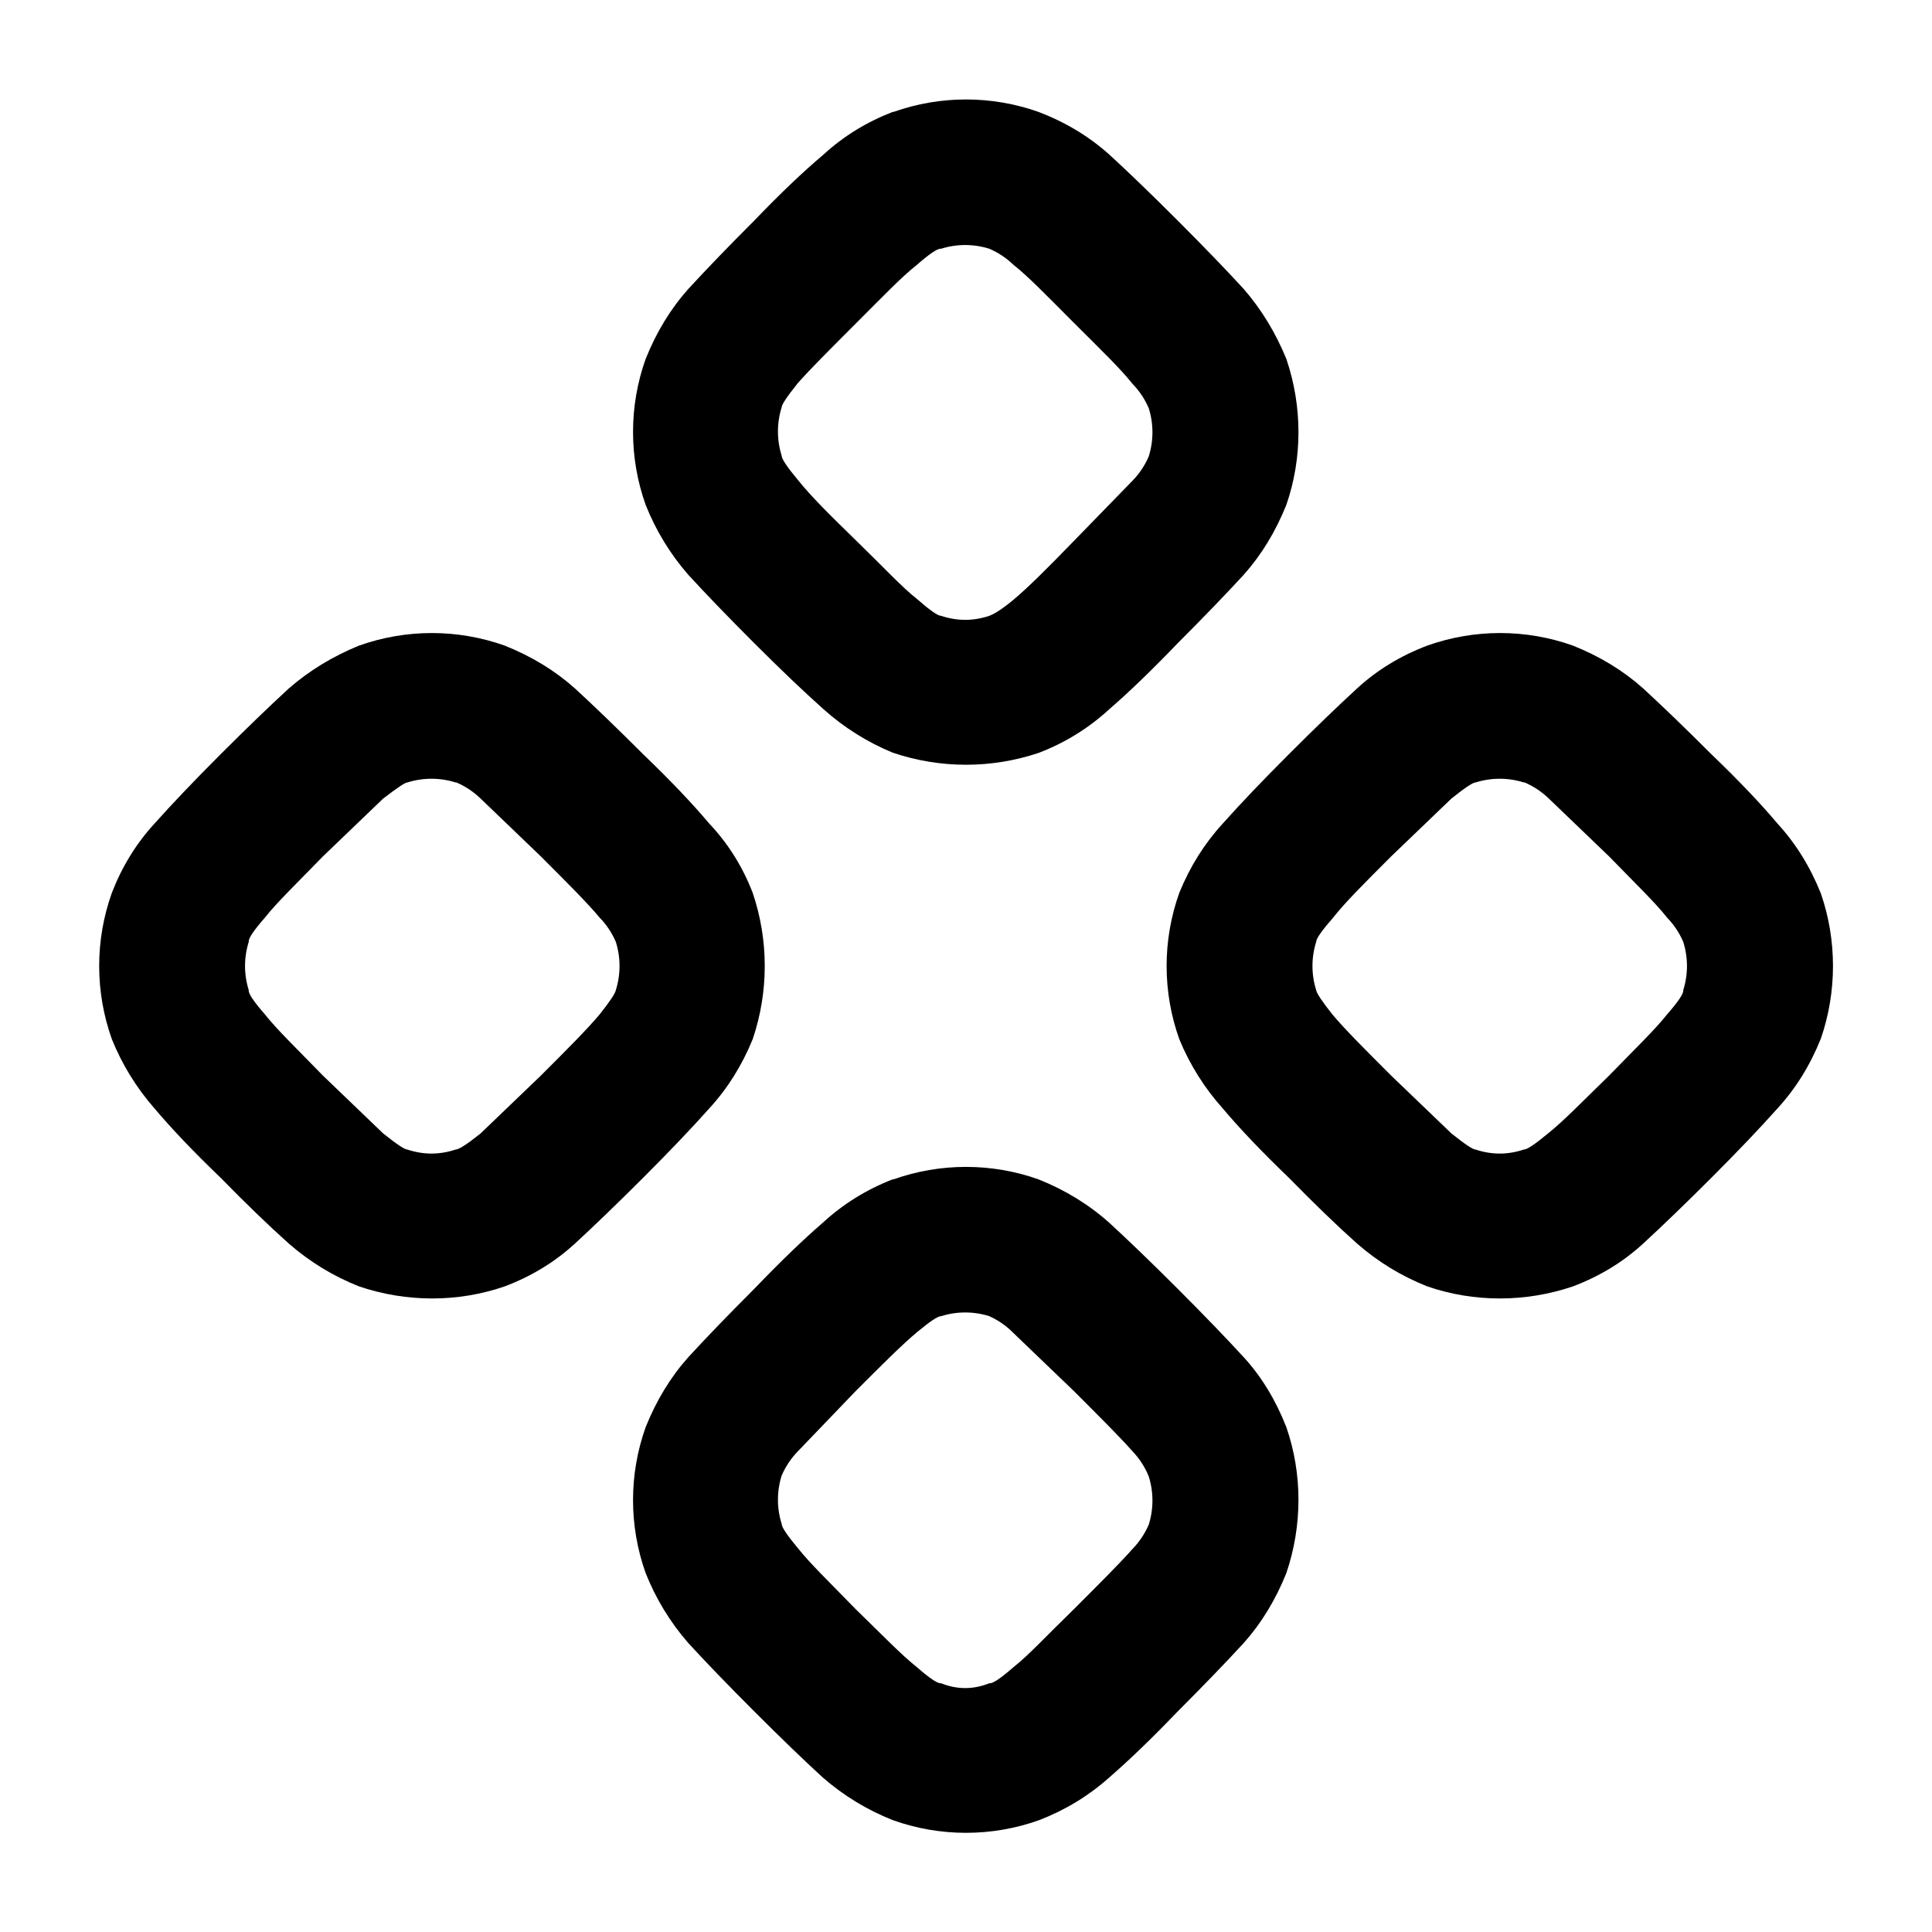
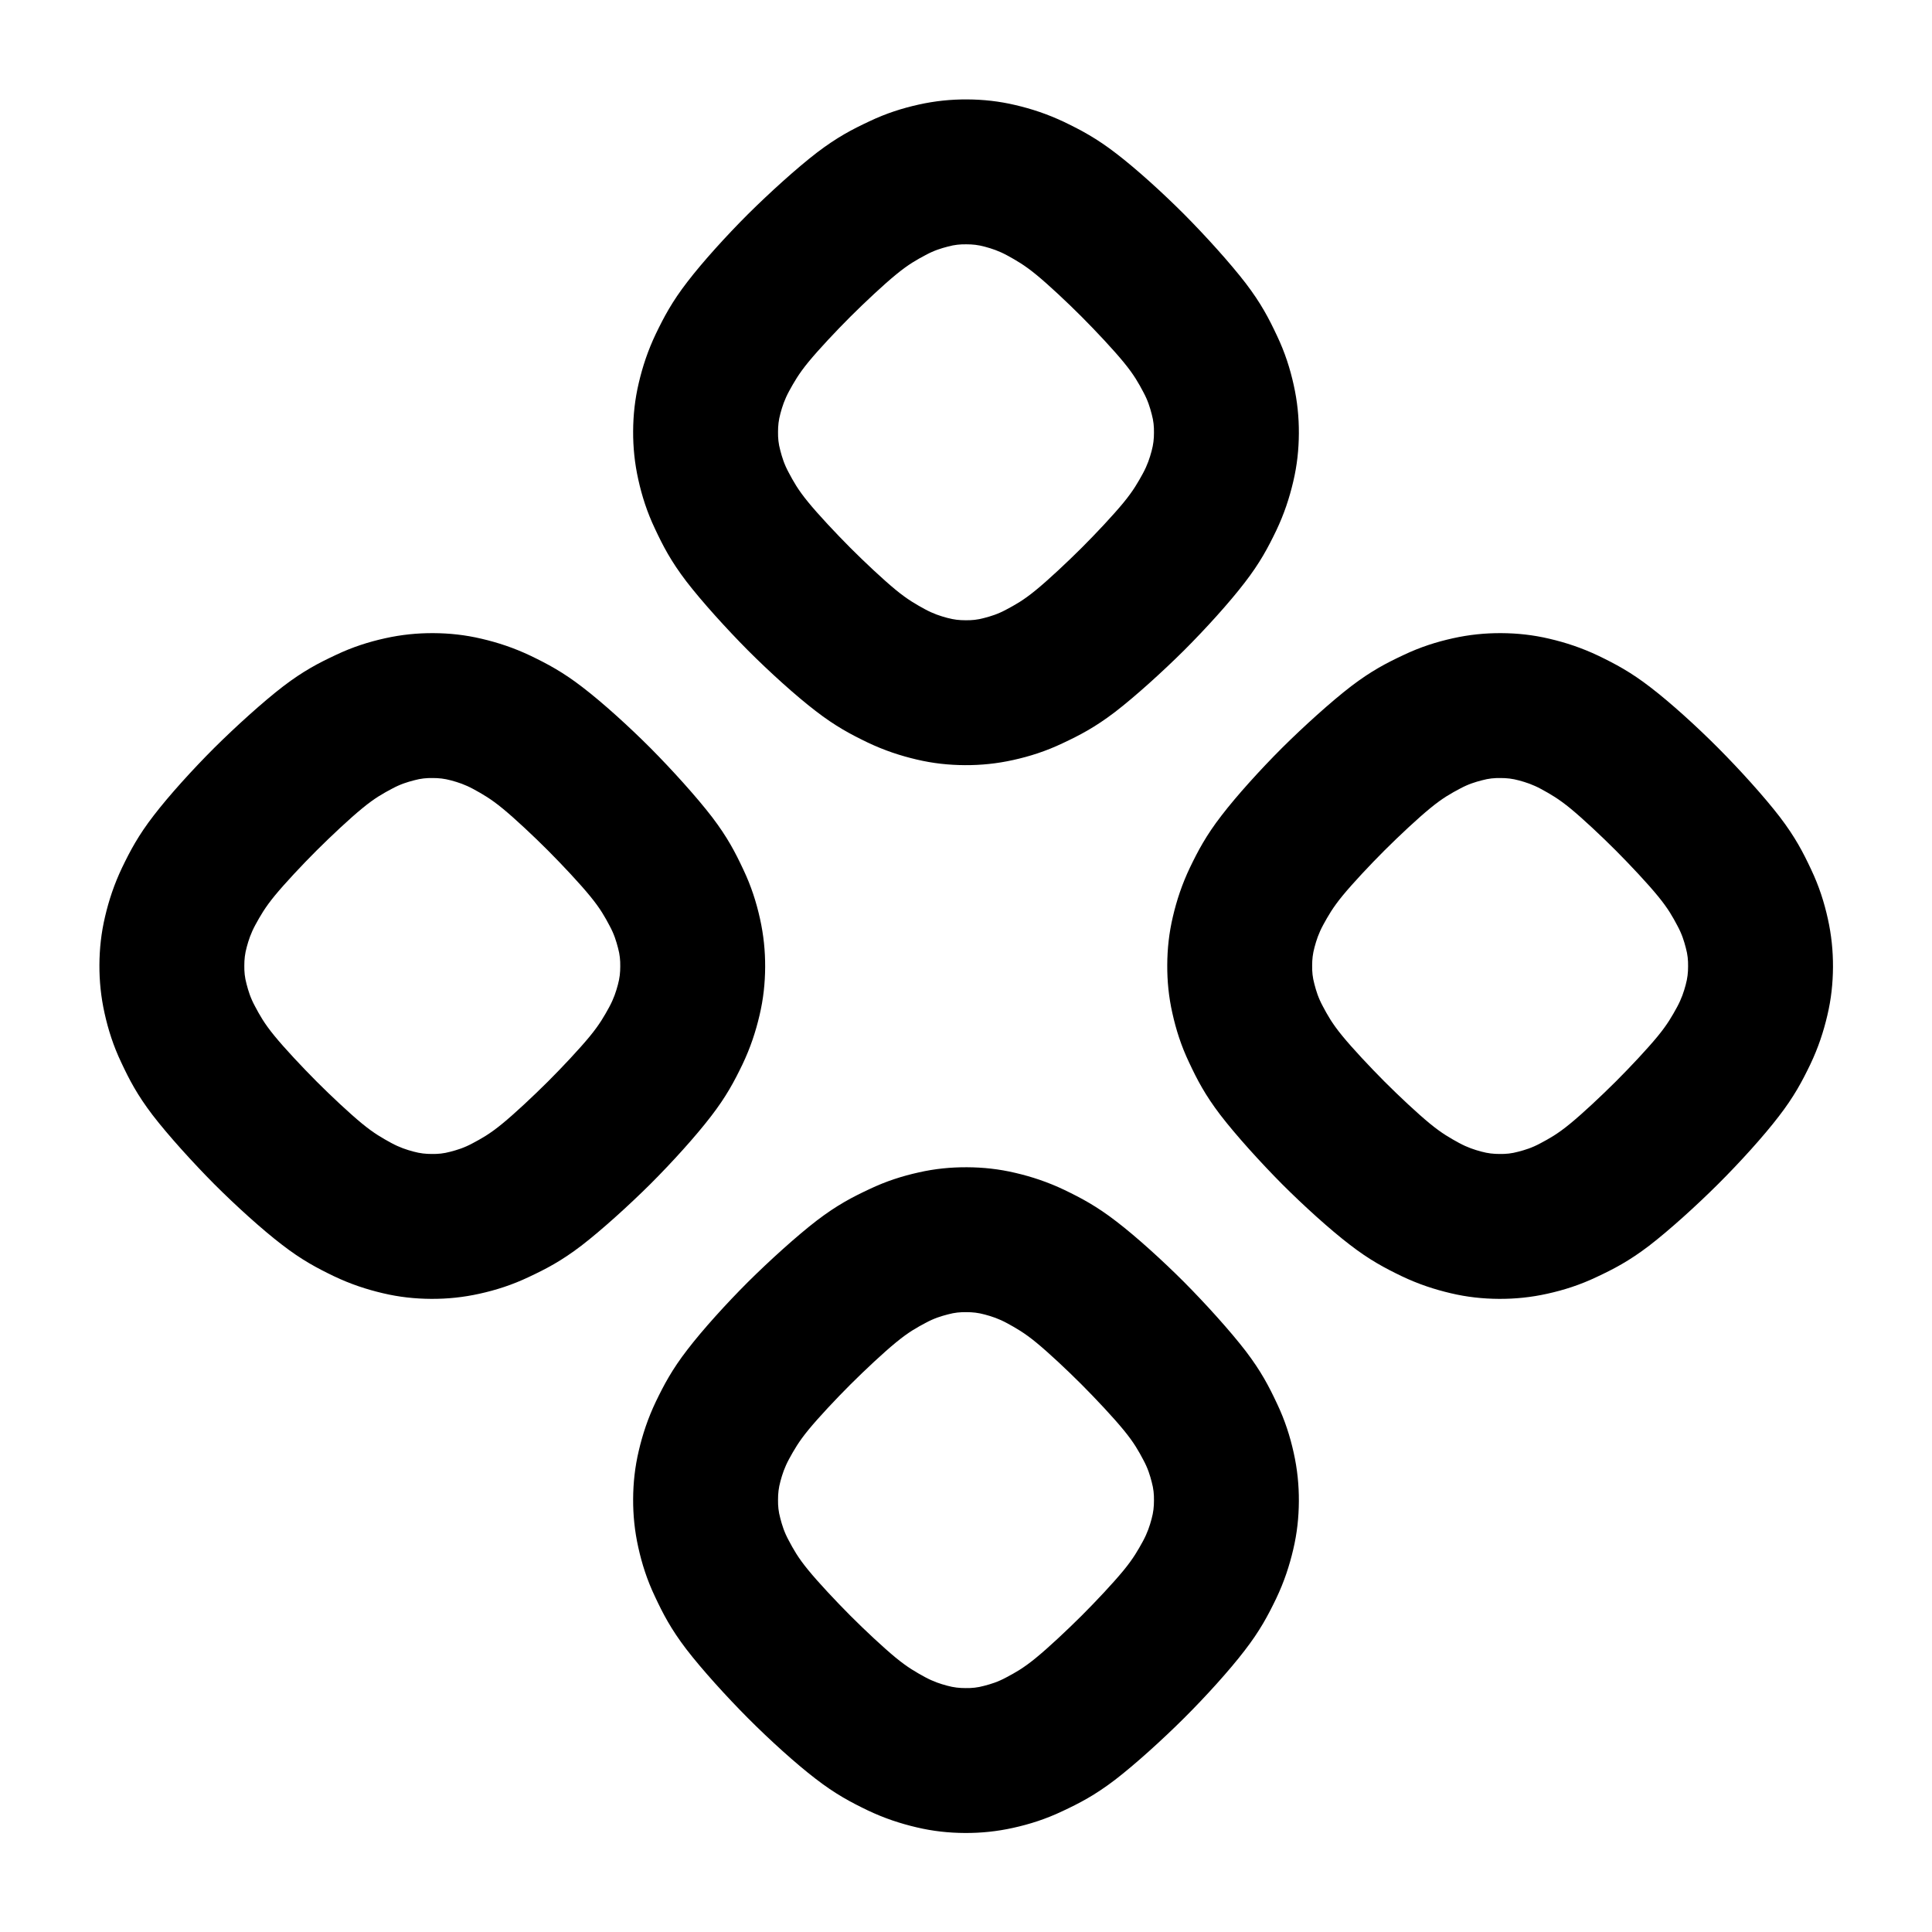
<svg xmlns="http://www.w3.org/2000/svg" viewBox="0 0 24 24" width="24" height="24">
-   <path fill-rule="evenodd" d="M11.1 14.65a2.7 2.7 0 0 1 1.8 0q.5.2.88.54.36.33.85.82t.82.85.53.87c.2.58.2 1.22 0 1.81q-.2.5-.53.87-.34.37-.82.85-.48.5-.85.82-.38.34-.87.53a2.7 2.7 0 0 1-1.82 0 3 3 0 0 1-.87-.53q-.36-.33-.85-.82t-.82-.85a3 3 0 0 1-.53-.87 2.7 2.7 0 0 1 0-1.81q.2-.5.53-.87.34-.37.82-.85.48-.5.85-.82.38-.35.87-.54m1.2 1.7a1 1 0 0 0-.6 0q-.06 0-.3.2c-.19.16-.41.38-.76.73l-.72.75a1 1 0 0 0-.2.3 1 1 0 0 0 0 .6q0 .06.2.3c.16.2.38.41.72.76.35.34.57.57.76.72q.24.21.3.2.3.12.6 0 .06.01.3-.2c.19-.15.4-.38.75-.72.35-.35.57-.57.73-.75a1 1 0 0 0 .2-.3 1 1 0 0 0 0-.6 1 1 0 0 0-.2-.31c-.16-.18-.38-.4-.73-.75l-.75-.72a1 1 0 0 0-.3-.21M4.46 8.02a2.7 2.7 0 0 1 1.81 0q.5.2.87.53.37.34.85.82.5.48.82.86.35.37.54.86c.2.59.2 1.23 0 1.82q-.2.49-.54.86-.33.37-.82.86-.48.48-.85.82t-.87.53c-.58.2-1.22.2-1.81 0a3 3 0 0 1-.87-.53q-.37-.33-.85-.82-.5-.48-.82-.86a3 3 0 0 1-.53-.86 2.7 2.7 0 0 1 0-1.82q.19-.49.53-.86.33-.37.82-.86.48-.48.85-.82.38-.33.87-.53m1.2 1.7a1 1 0 0 0-.6 0q-.04 0-.3.2l-.75.72c-.34.35-.57.57-.72.76q-.21.24-.2.3a1 1 0 0 0 0 .6q-.01.06.2.3c.15.19.38.41.72.76l.75.72q.25.2.3.2.3.1.6 0 .06 0 .31-.2l.75-.72c.35-.35.57-.57.73-.76q.19-.24.2-.3a1 1 0 0 0 0-.6 1 1 0 0 0-.2-.3c-.16-.19-.38-.41-.73-.76l-.75-.72a1 1 0 0 0-.3-.2m12.06-1.7a2.7 2.7 0 0 1 1.81 0q.5.2.87.53.37.34.85.82.5.48.82.86.34.37.54.87c.2.58.2 1.22 0 1.8q-.2.5-.54.87-.33.37-.82.86-.48.48-.85.82t-.87.53c-.59.2-1.23.2-1.81 0a3 3 0 0 1-.87-.53q-.37-.33-.85-.82-.5-.48-.82-.86a3 3 0 0 1-.54-.86 2.7 2.7 0 0 1 0-1.82q.2-.49.54-.86.33-.37.82-.86.48-.48.85-.82t.87-.53m1.2 1.7a1 1 0 0 0-.6 0q-.05 0-.3.2l-.75.72c-.35.35-.57.57-.72.76q-.21.24-.21.3a1 1 0 0 0 0 .6q.01.06.2.3c.16.19.38.41.73.76l.75.72q.25.2.3.2.3.1.6 0 .06 0 .3-.2c.2-.16.41-.38.76-.72.34-.35.57-.57.72-.76q.21-.24.2-.3a1 1 0 0 0 0-.6 1 1 0 0 0-.2-.3c-.15-.19-.38-.41-.72-.76l-.75-.72a1 1 0 0 0-.3-.2M11.1 1.39a2.7 2.7 0 0 1 1.8 0q.5.19.88.53.36.33.85.82t.82.85q.33.38.53.87c.2.59.2 1.23 0 1.81q-.2.5-.53.87-.34.37-.82.85-.48.5-.85.82-.38.35-.87.54c-.59.2-1.23.2-1.82 0a3 3 0 0 1-.86-.54q-.37-.33-.86-.82t-.82-.85a3 3 0 0 1-.53-.87 2.7 2.7 0 0 1 0-1.81q.2-.5.53-.87.34-.37.82-.85.48-.5.86-.82.37-.34.86-.53m1.2 1.7a1 1 0 0 0-.6 0q-.06-.01-.3.2c-.19.15-.41.38-.75.72-.35.35-.57.57-.73.75q-.2.25-.2.3a1 1 0 0 0 0 .6q0 .06.2.3c.16.2.38.42.73.76s.56.57.75.72q.24.21.3.21.3.1.6 0c.05-.02.13-.06.3-.2.19-.16.41-.38.75-.73l.73-.75a1 1 0 0 0 .2-.3 1 1 0 0 0 0-.6 1 1 0 0 0-.2-.3c-.16-.2-.38-.41-.73-.76-.34-.34-.56-.57-.75-.72a1 1 0 0 0-.3-.2" clip-rule="evenodd" />
+   <path fill-rule="evenodd" d="M14.709 21.343C14.44 21.611 14.102 21.917 13.851 22.11C13.599 22.302 13.411 22.399 13.2 22.498C12.99 22.598 12.79 22.661 12.587 22.706C12.385 22.751 12.187 22.771 11.987 22.77C11.787 22.769 11.589 22.748 11.387 22.7C11.186 22.653 10.987 22.588 10.777 22.488C10.568 22.387 10.378 22.287 10.131 22.096C9.883 21.906 9.559 21.612 9.291 21.343C9.024 21.075 8.718 20.737 8.525 20.486C8.333 20.234 8.236 20.046 8.137 19.835C8.037 19.625 7.974 19.425 7.929 19.222C7.884 19.02 7.864 18.822 7.865 18.622C7.866 18.422 7.887 18.224 7.935 18.022C7.982 17.821 8.047 17.622 8.147 17.412C8.248 17.203 8.348 17.013 8.539 16.766C8.729 16.518 9.023 16.194 9.291 15.926C9.56 15.659 9.898 15.353 10.149 15.16C10.401 14.968 10.589 14.871 10.8 14.772C11.01 14.672 11.21 14.609 11.413 14.564C11.615 14.518 11.813 14.499 12.013 14.5C12.213 14.501 12.411 14.522 12.613 14.57C12.814 14.617 13.013 14.682 13.223 14.782C13.432 14.883 13.622 14.983 13.869 15.174C14.117 15.364 14.441 15.658 14.709 15.926C14.976 16.195 15.282 16.533 15.475 16.784C15.667 17.036 15.764 17.224 15.863 17.435C15.963 17.645 16.026 17.845 16.071 18.048C16.116 18.25 16.136 18.448 16.135 18.648C16.134 18.848 16.113 19.046 16.065 19.248C16.018 19.449 15.953 19.648 15.853 19.858C15.752 20.067 15.652 20.257 15.461 20.504C15.271 20.752 14.977 21.076 14.709 21.343ZM13.436 20.071C13.254 20.252 13.022 20.47 12.866 20.597C12.71 20.725 12.608 20.78 12.501 20.837C12.394 20.895 12.309 20.92 12.225 20.942C12.141 20.965 12.072 20.971 11.995 20.97C11.918 20.97 11.849 20.963 11.765 20.94C11.68 20.917 11.595 20.89 11.488 20.832C11.381 20.773 11.277 20.716 11.123 20.589C10.969 20.462 10.745 20.252 10.564 20.071C10.383 19.889 10.165 19.657 10.038 19.501C9.91 19.345 9.855 19.243 9.798 19.136C9.74 19.029 9.715 18.944 9.693 18.86C9.67 18.776 9.664 18.707 9.665 18.63C9.665 18.553 9.672 18.484 9.695 18.4C9.718 18.315 9.745 18.23 9.803 18.123C9.862 18.016 9.919 17.912 10.046 17.758C10.173 17.604 10.383 17.38 10.564 17.199C10.746 17.018 10.978 16.8 11.134 16.673C11.29 16.545 11.392 16.49 11.499 16.433C11.606 16.375 11.691 16.35 11.775 16.328C11.859 16.305 11.928 16.299 12.005 16.3C12.082 16.3 12.151 16.307 12.235 16.33C12.32 16.353 12.405 16.38 12.512 16.438C12.619 16.497 12.723 16.554 12.877 16.681C13.031 16.808 13.255 17.018 13.436 17.199C13.617 17.381 13.835 17.613 13.962 17.769C14.09 17.925 14.145 18.027 14.202 18.134C14.26 18.241 14.285 18.325 14.307 18.41C14.33 18.494 14.336 18.563 14.335 18.64C14.335 18.717 14.328 18.786 14.305 18.87C14.282 18.955 14.255 19.04 14.197 19.147C14.138 19.254 14.081 19.358 13.954 19.512C13.827 19.666 13.617 19.89 13.436 20.071ZM8.079 14.709C7.81 14.976 7.472 15.282 7.221 15.475C6.969 15.667 6.781 15.764 6.57 15.863C6.36 15.963 6.16 16.026 5.957 16.071C5.755 16.116 5.557 16.136 5.357 16.135C5.157 16.134 4.959 16.113 4.757 16.065C4.556 16.018 4.357 15.953 4.147 15.853C3.938 15.752 3.748 15.652 3.501 15.461C3.253 15.271 2.929 14.977 2.661 14.709C2.394 14.44 2.088 14.102 1.895 13.851C1.703 13.599 1.606 13.411 1.507 13.2C1.407 12.99 1.344 12.79 1.299 12.587C1.254 12.385 1.234 12.187 1.235 11.987C1.236 11.787 1.257 11.589 1.305 11.387C1.352 11.186 1.417 10.987 1.517 10.777C1.618 10.568 1.718 10.378 1.909 10.131C2.099 9.883 2.393 9.559 2.661 9.291C2.93 9.024 3.268 8.718 3.519 8.525C3.771 8.333 3.959 8.236 4.17 8.137C4.38 8.037 4.58 7.974 4.783 7.929C4.985 7.884 5.183 7.864 5.383 7.865C5.583 7.866 5.781 7.887 5.983 7.935C6.184 7.982 6.383 8.047 6.593 8.147C6.802 8.248 6.992 8.348 7.239 8.539C7.487 8.729 7.811 9.023 8.079 9.291C8.346 9.56 8.652 9.898 8.845 10.149C9.037 10.401 9.134 10.589 9.233 10.8C9.333 11.01 9.396 11.21 9.441 11.413C9.486 11.615 9.506 11.813 9.505 12.013C9.504 12.213 9.483 12.411 9.435 12.613C9.388 12.814 9.323 13.013 9.223 13.223C9.122 13.432 9.022 13.622 8.831 13.869C8.641 14.117 8.347 14.441 8.079 14.709ZM6.806 13.436C6.624 13.617 6.392 13.835 6.236 13.962C6.08 14.09 5.978 14.145 5.871 14.202C5.764 14.26 5.679 14.285 5.595 14.307C5.511 14.33 5.442 14.336 5.365 14.335C5.288 14.335 5.219 14.328 5.135 14.305C5.05 14.282 4.965 14.255 4.858 14.197C4.751 14.138 4.647 14.081 4.493 13.954C4.339 13.827 4.115 13.617 3.934 13.436C3.753 13.254 3.535 13.022 3.408 12.866C3.28 12.71 3.225 12.608 3.168 12.501C3.11 12.394 3.085 12.309 3.063 12.225C3.04 12.141 3.034 12.072 3.035 11.995C3.035 11.918 3.042 11.849 3.065 11.765C3.088 11.68 3.115 11.595 3.173 11.488C3.232 11.381 3.289 11.277 3.416 11.123C3.543 10.969 3.753 10.745 3.934 10.564C4.116 10.383 4.348 10.165 4.504 10.038C4.66 9.91 4.762 9.855 4.869 9.798C4.976 9.74 5.061 9.715 5.145 9.693C5.229 9.67 5.298 9.664 5.375 9.665C5.452 9.665 5.521 9.672 5.605 9.695C5.69 9.718 5.775 9.745 5.882 9.803C5.989 9.862 6.093 9.919 6.247 10.046C6.401 10.173 6.625 10.383 6.806 10.564C6.987 10.746 7.205 10.978 7.332 11.134C7.46 11.29 7.515 11.392 7.572 11.499C7.63 11.606 7.655 11.691 7.677 11.775C7.7 11.859 7.706 11.928 7.705 12.005C7.705 12.082 7.698 12.151 7.675 12.235C7.652 12.32 7.625 12.405 7.567 12.512C7.508 12.619 7.451 12.723 7.324 12.877C7.197 13.031 6.987 13.255 6.806 13.436ZM21.343 14.709C21.075 14.976 20.737 15.282 20.486 15.475C20.234 15.667 20.046 15.764 19.835 15.863C19.625 15.963 19.425 16.026 19.222 16.071C19.02 16.116 18.822 16.136 18.622 16.135C18.422 16.134 18.224 16.113 18.022 16.065C17.821 16.018 17.622 15.953 17.412 15.853C17.203 15.752 17.013 15.652 16.766 15.461C16.518 15.271 16.194 14.977 15.926 14.709C15.659 14.44 15.353 14.102 15.16 13.851C14.968 13.599 14.871 13.411 14.772 13.2C14.672 12.99 14.609 12.79 14.564 12.587C14.518 12.385 14.499 12.187 14.5 11.987C14.501 11.787 14.522 11.589 14.57 11.387C14.617 11.186 14.682 10.987 14.782 10.777C14.883 10.568 14.983 10.378 15.174 10.131C15.364 9.883 15.658 9.559 15.926 9.291C16.195 9.024 16.533 8.718 16.784 8.525C17.036 8.333 17.224 8.236 17.435 8.137C17.645 8.037 17.845 7.974 18.048 7.929C18.25 7.884 18.448 7.864 18.648 7.865C18.848 7.866 19.046 7.887 19.248 7.935C19.449 7.982 19.648 8.047 19.858 8.147C20.067 8.248 20.257 8.348 20.504 8.539C20.752 8.729 21.076 9.023 21.343 9.291C21.611 9.56 21.917 9.898 22.11 10.149C22.302 10.401 22.399 10.589 22.498 10.8C22.598 11.01 22.661 11.21 22.706 11.413C22.751 11.615 22.771 11.813 22.77 12.013C22.769 12.213 22.748 12.411 22.7 12.613C22.653 12.814 22.588 13.013 22.488 13.223C22.387 13.432 22.287 13.622 22.096 13.869C21.906 14.117 21.612 14.441 21.343 14.709ZM20.071 13.436C19.889 13.617 19.657 13.835 19.501 13.962C19.345 14.09 19.243 14.145 19.136 14.202C19.029 14.26 18.944 14.285 18.86 14.307C18.776 14.33 18.707 14.336 18.63 14.335C18.553 14.335 18.484 14.328 18.4 14.305C18.315 14.282 18.23 14.255 18.123 14.197C18.016 14.138 17.912 14.081 17.758 13.954C17.604 13.827 17.38 13.617 17.199 13.436C17.018 13.254 16.8 13.022 16.673 12.866C16.545 12.71 16.49 12.608 16.433 12.501C16.375 12.394 16.35 12.309 16.328 12.225C16.305 12.141 16.299 12.072 16.3 11.995C16.3 11.918 16.307 11.849 16.33 11.765C16.353 11.68 16.38 11.595 16.438 11.488C16.497 11.381 16.554 11.277 16.681 11.123C16.808 10.969 17.018 10.745 17.199 10.564C17.381 10.383 17.613 10.165 17.769 10.038C17.925 9.91 18.027 9.855 18.134 9.798C18.241 9.74 18.325 9.715 18.41 9.693C18.494 9.67 18.563 9.664 18.64 9.665C18.717 9.665 18.786 9.672 18.87 9.695C18.955 9.718 19.04 9.745 19.147 9.803C19.254 9.862 19.358 9.919 19.512 10.046C19.666 10.173 19.89 10.383 20.071 10.564C20.252 10.746 20.47 10.978 20.597 11.134C20.725 11.29 20.78 11.392 20.837 11.499C20.895 11.606 20.92 11.691 20.942 11.775C20.965 11.859 20.971 11.928 20.97 12.005C20.97 12.082 20.963 12.151 20.94 12.235C20.917 12.32 20.89 12.405 20.832 12.512C20.773 12.619 20.716 12.723 20.589 12.877C20.462 13.031 20.252 13.255 20.071 13.436ZM14.709 8.079C14.44 8.346 14.102 8.652 13.851 8.845C13.599 9.037 13.411 9.134 13.2 9.233C12.99 9.333 12.79 9.396 12.587 9.441C12.385 9.486 12.187 9.506 11.987 9.505C11.787 9.504 11.589 9.483 11.387 9.435C11.186 9.388 10.987 9.323 10.777 9.223C10.568 9.122 10.378 9.022 10.131 8.831C9.883 8.641 9.559 8.347 9.291 8.079C9.024 7.81 8.718 7.472 8.525 7.221C8.333 6.969 8.236 6.781 8.137 6.57C8.037 6.36 7.974 6.16 7.929 5.957C7.884 5.755 7.864 5.557 7.865 5.357C7.866 5.157 7.887 4.959 7.935 4.757C7.982 4.556 8.047 4.357 8.147 4.147C8.248 3.938 8.348 3.748 8.539 3.501C8.729 3.253 9.023 2.929 9.291 2.661C9.56 2.394 9.898 2.088 10.149 1.895C10.401 1.703 10.589 1.606 10.8 1.507C11.01 1.407 11.21 1.344 11.413 1.299C11.615 1.254 11.813 1.234 12.013 1.235C12.213 1.236 12.411 1.257 12.613 1.305C12.814 1.352 13.013 1.417 13.223 1.517C13.432 1.618 13.622 1.718 13.869 1.909C14.117 2.099 14.441 2.393 14.709 2.661C14.976 2.93 15.282 3.268 15.475 3.519C15.667 3.771 15.764 3.959 15.863 4.17C15.963 4.38 16.026 4.58 16.071 4.783C16.116 4.985 16.136 5.183 16.135 5.383C16.134 5.583 16.113 5.781 16.065 5.983C16.018 6.184 15.953 6.383 15.853 6.593C15.752 6.802 15.652 6.992 15.461 7.239C15.271 7.487 14.977 7.811 14.709 8.079ZM13.436 6.806C13.254 6.987 13.022 7.205 12.866 7.332C12.71 7.46 12.608 7.515 12.501 7.572C12.394 7.63 12.309 7.655 12.225 7.677C12.141 7.7 12.072 7.706 11.995 7.705C11.918 7.705 11.849 7.698 11.765 7.675C11.68 7.652 11.595 7.625 11.488 7.567C11.381 7.508 11.277 7.451 11.123 7.324C10.969 7.197 10.745 6.987 10.564 6.806C10.383 6.624 10.165 6.392 10.038 6.236C9.91 6.08 9.855 5.978 9.798 5.871C9.74 5.764 9.715 5.679 9.693 5.595C9.67 5.511 9.664 5.442 9.665 5.365C9.665 5.288 9.672 5.219 9.695 5.135C9.718 5.05 9.745 4.965 9.803 4.858C9.862 4.751 9.919 4.647 10.046 4.493C10.173 4.339 10.383 4.115 10.564 3.934C10.746 3.753 10.978 3.535 11.134 3.408C11.29 3.28 11.392 3.225 11.499 3.168C11.606 3.11 11.691 3.085 11.775 3.063C11.859 3.04 11.928 3.034 12.005 3.035C12.082 3.035 12.151 3.042 12.235 3.065C12.32 3.088 12.405 3.115 12.512 3.173C12.619 3.232 12.723 3.289 12.877 3.416C13.031 3.543 13.255 3.753 13.436 3.934C13.617 4.116 13.835 4.348 13.962 4.504C14.09 4.66 14.145 4.762 14.202 4.869C14.26 4.976 14.285 5.061 14.307 5.145C14.33 5.229 14.336 5.298 14.335 5.375C14.335 5.452 14.328 5.521 14.305 5.605C14.282 5.69 14.255 5.775 14.197 5.882C14.138 5.989 14.081 6.093 13.954 6.247C13.827 6.401 13.617 6.625 13.436 6.806Z" clip-rule="evenodd" />
</svg>
